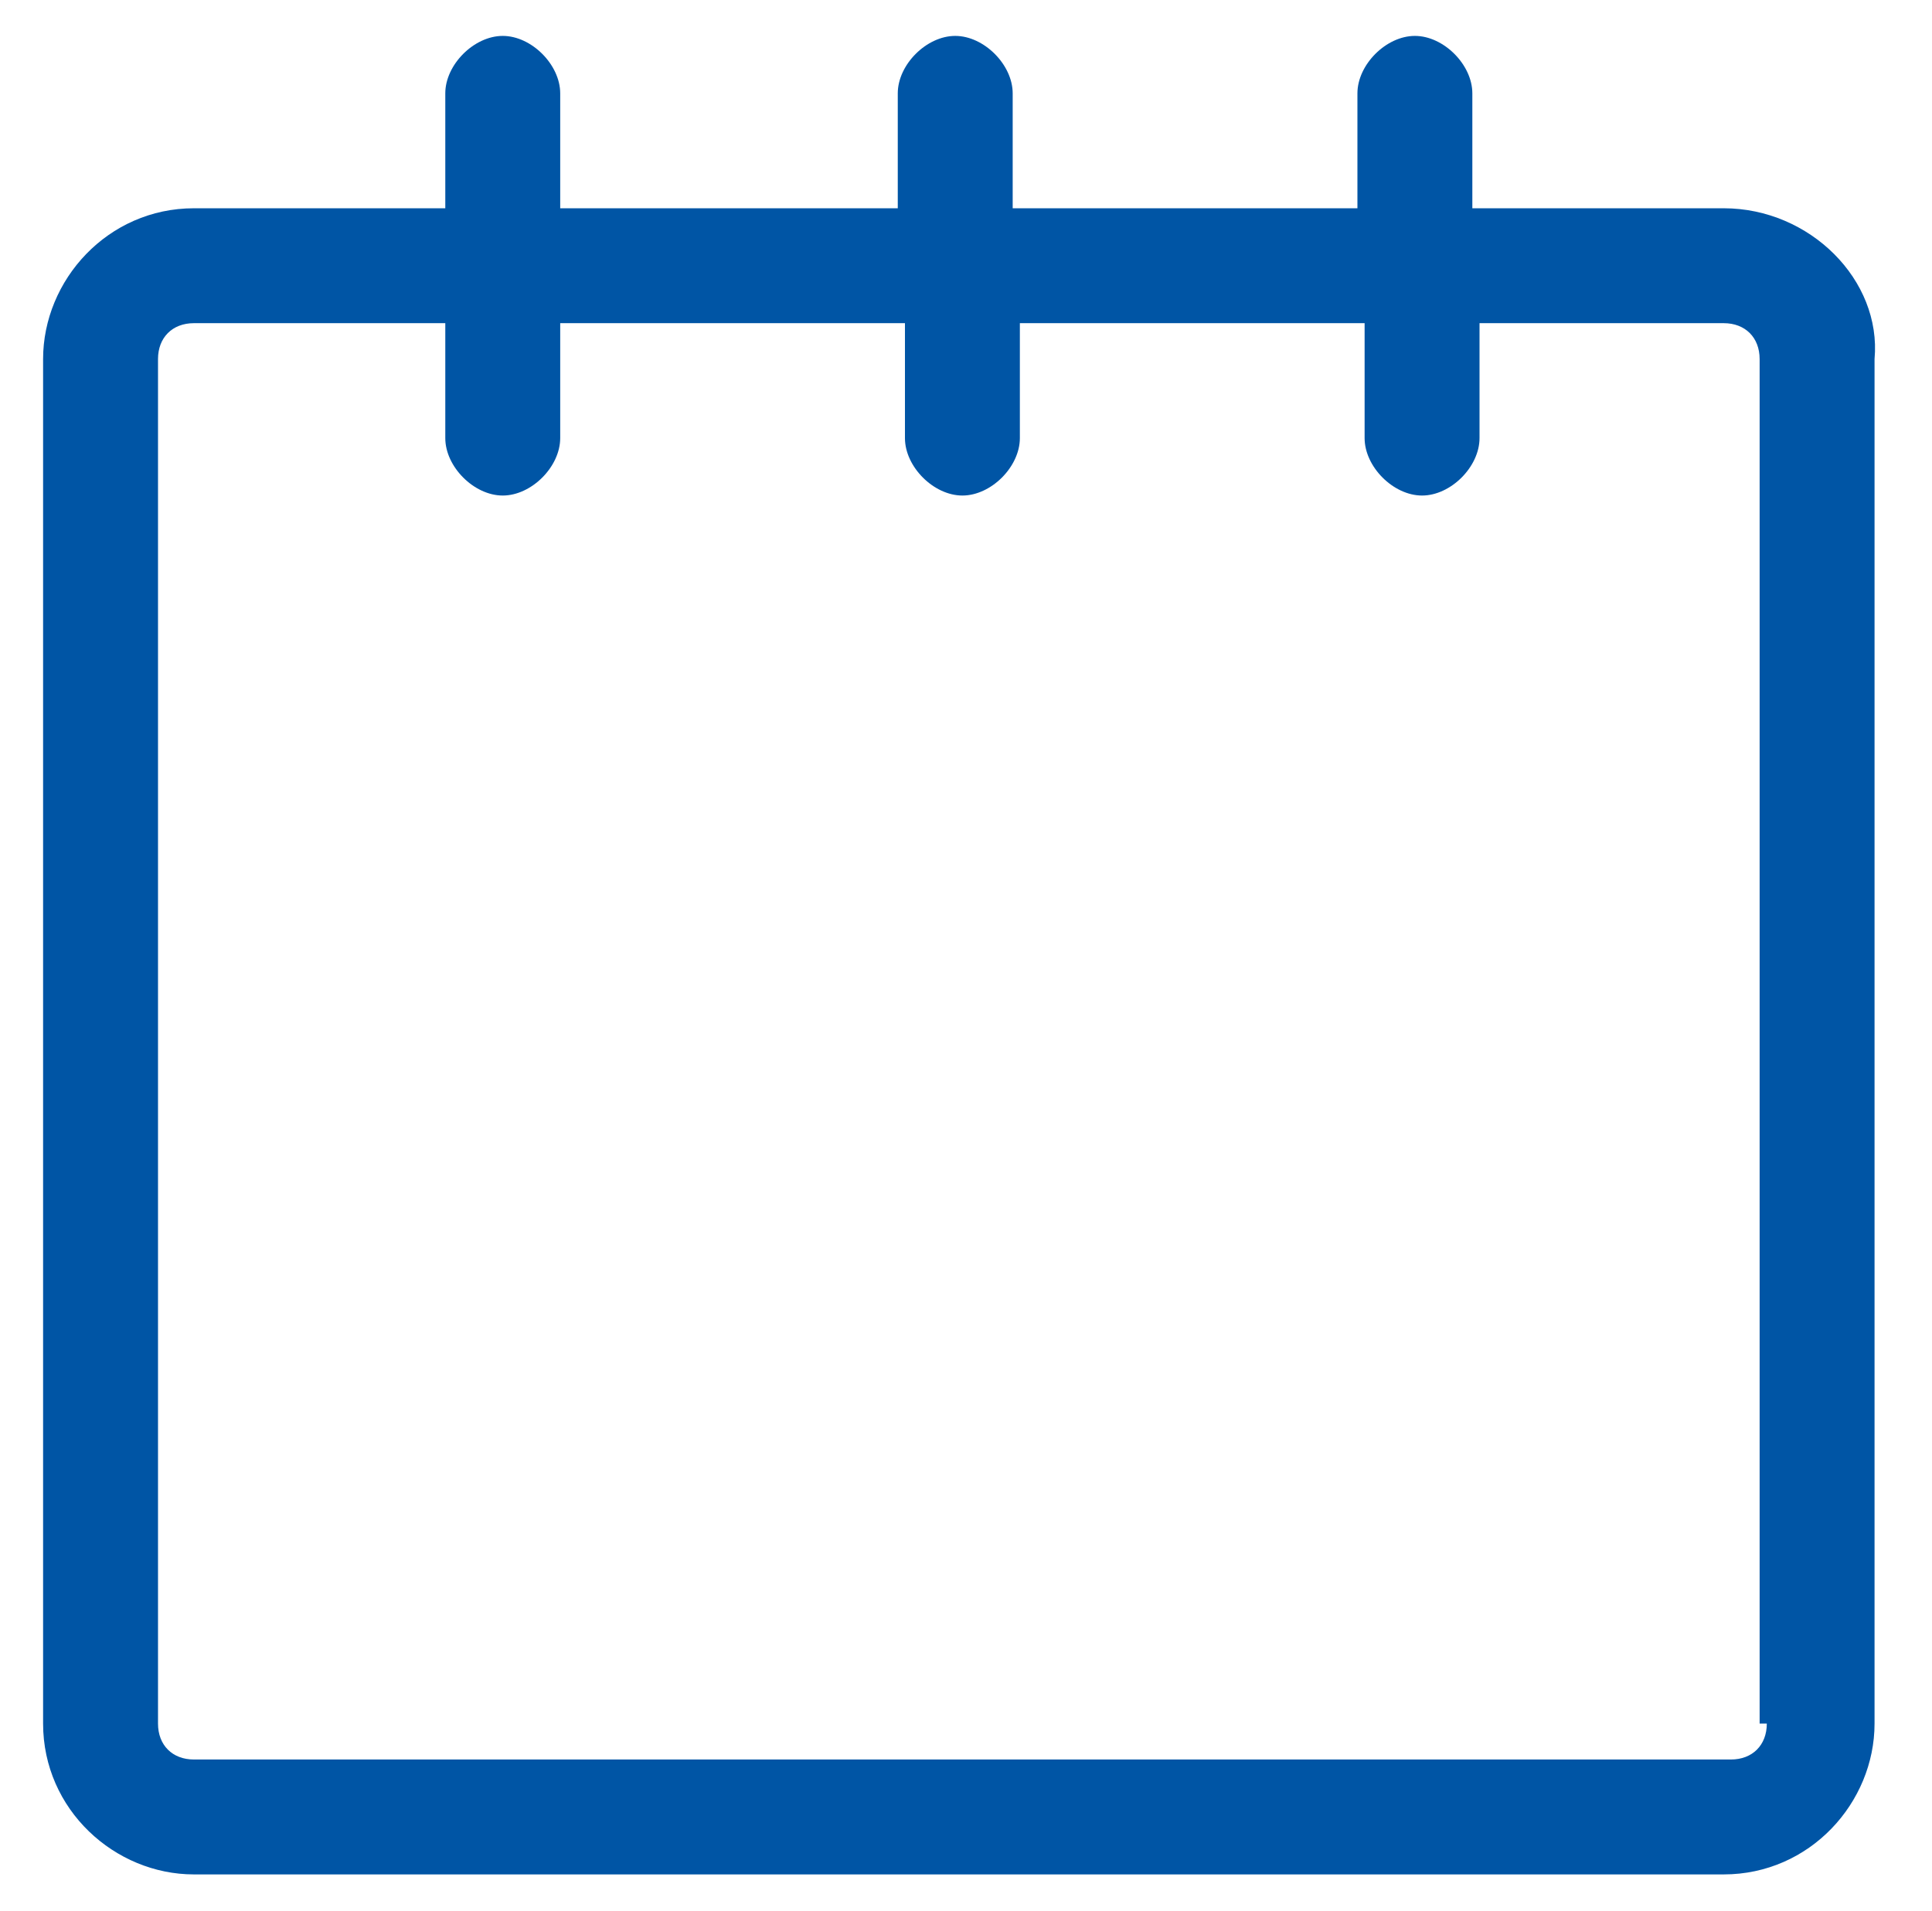
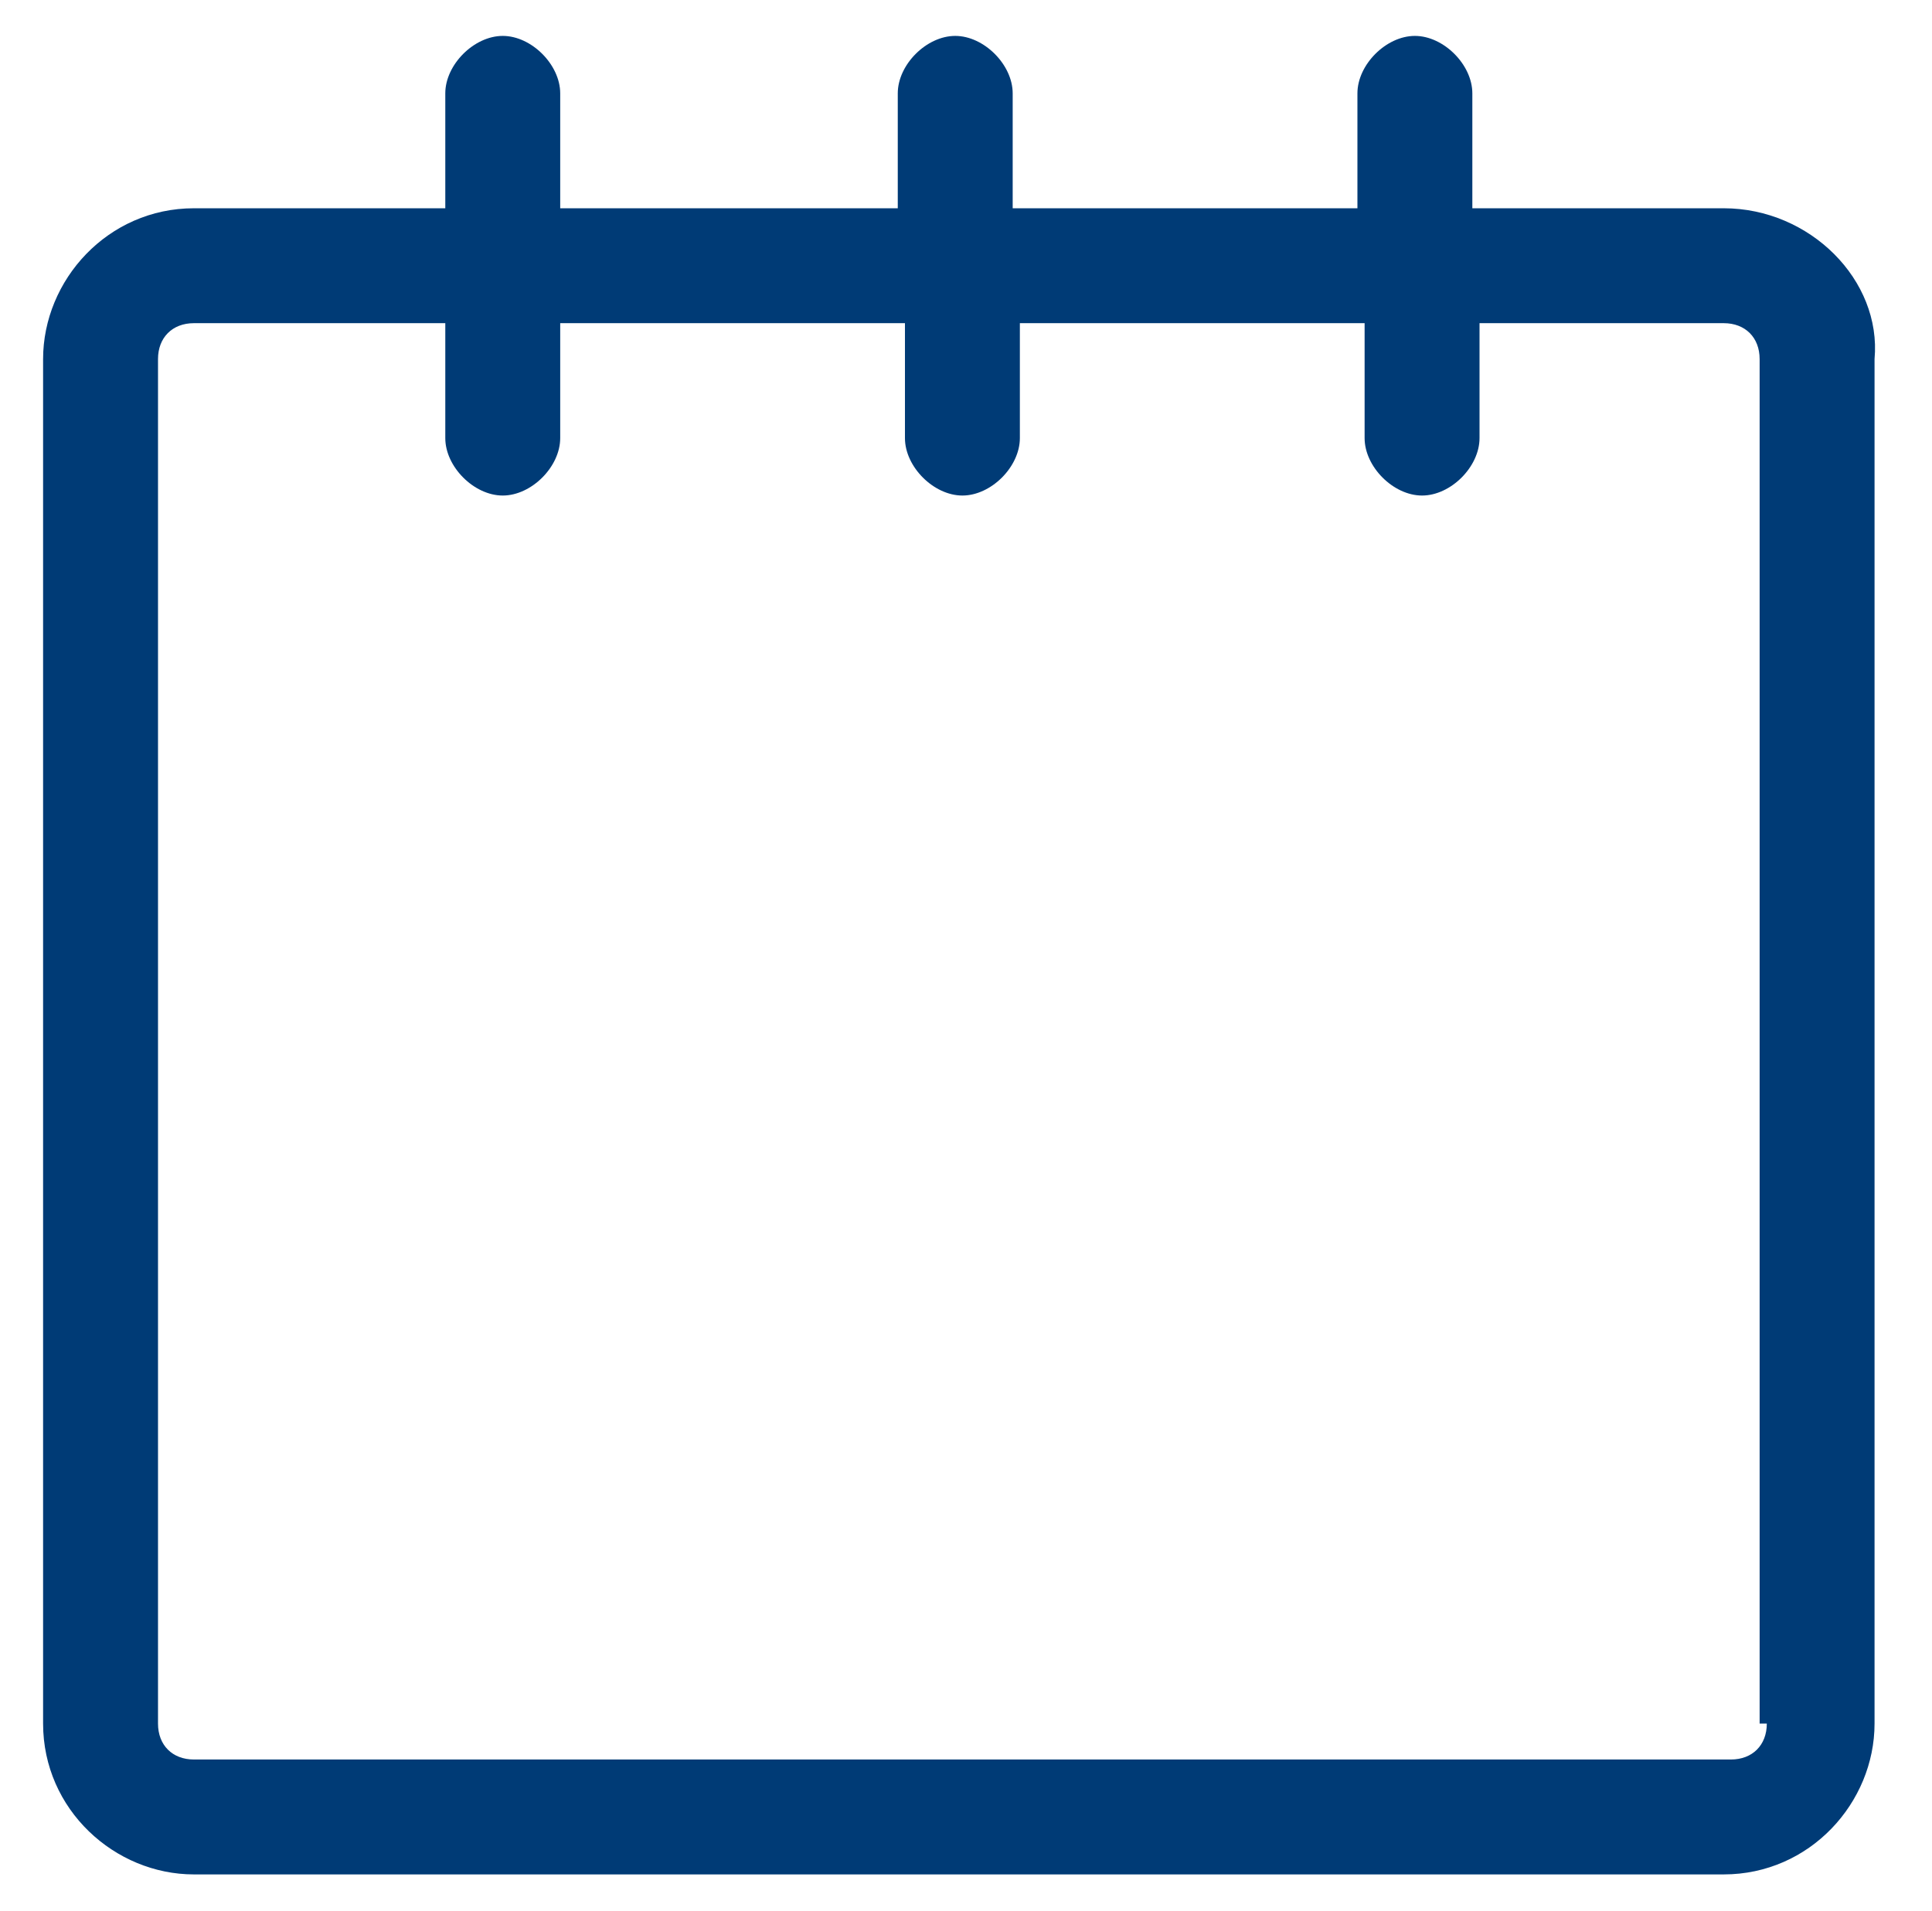
<svg xmlns="http://www.w3.org/2000/svg" version="1.1" id="Layer_1" x="0px" y="0px" viewBox="0 0 26.9 26.6" style="enable-background:new 0 0 26.9 26.6;" xml:space="preserve">
  <style type="text/css">
- 	.st0{fill:#0055A5;}
+ 	.st0{fill:#003B76;}
</style>
  <g>
-     <path class="st0" d="M24,2.9h-3.5V1.3c0-0.4-0.4-0.8-0.8-0.8c-0.4,0-0.8,0.4-0.8,0.8v1.6h-4.8V1.3c0-0.4-0.4-0.8-0.8-0.8   c-0.4,0-0.8,0.4-0.8,0.8v1.6H7.8V1.3c0-0.4-0.4-0.8-0.8-0.8c-0.4,0-0.8,0.4-0.8,0.8v1.6H2.7c-1.2,0-2.1,1-2.1,2.1V24   c0,1.2,1,2.1,2.1,2.1H24c1.2,0,2.1-1,2.1-2.1V5C26.2,3.9,25.2,2.9,24,2.9L24,2.9z M24.6,24c0,0.3-0.2,0.5-0.5,0.5H2.7   c-0.3,0-0.5-0.2-0.5-0.5V5c0-0.3,0.2-0.5,0.5-0.5h3.5v1.6c0,0.4,0.4,0.8,0.8,0.8c0.4,0,0.8-0.4,0.8-0.8V4.5h4.8v1.6   c0,0.4,0.4,0.8,0.8,0.8c0.4,0,0.8-0.4,0.8-0.8V4.5H19v1.6c0,0.4,0.4,0.8,0.8,0.8c0.4,0,0.8-0.4,0.8-0.8V4.5H24   c0.3,0,0.5,0.2,0.5,0.5V24z M24.6,24" />
+     <path class="st0" d="M24,2.9h-3.5V1.3c0-0.4-0.4-0.8-0.8-0.8s-0.8,0.4-0.8,0.8v1.6h-4.8V1.3c0-0.4-0.4-0.8-0.8-0.8   c-0.4,0-0.8,0.4-0.8,0.8v1.6H7.8V1.3c0-0.4-0.4-0.8-0.8-0.8S6.2,0.9,6.2,1.3v1.6H2.7c-1.2,0-2.1,1-2.1,2.1v19c0,1.2,1,2.1,2.1,2.1   H24c1.2,0,2.1-1,2.1-2.1V5C26.2,3.9,25.2,2.9,24,2.9L24,2.9z M24.6,24c0,0.3-0.2,0.5-0.5,0.5H2.7c-0.3,0-0.5-0.2-0.5-0.5V5   c0-0.3,0.2-0.5,0.5-0.5h3.5v1.6c0,0.4,0.4,0.8,0.8,0.8s0.8-0.4,0.8-0.8V4.5h4.8v1.6c0,0.4,0.4,0.8,0.8,0.8c0.4,0,0.8-0.4,0.8-0.8   V4.5H19v1.6c0,0.4,0.4,0.8,0.8,0.8s0.8-0.4,0.8-0.8V4.5H24c0.3,0,0.5,0.2,0.5,0.5v19H24.6z" />
  </g>
</svg>
